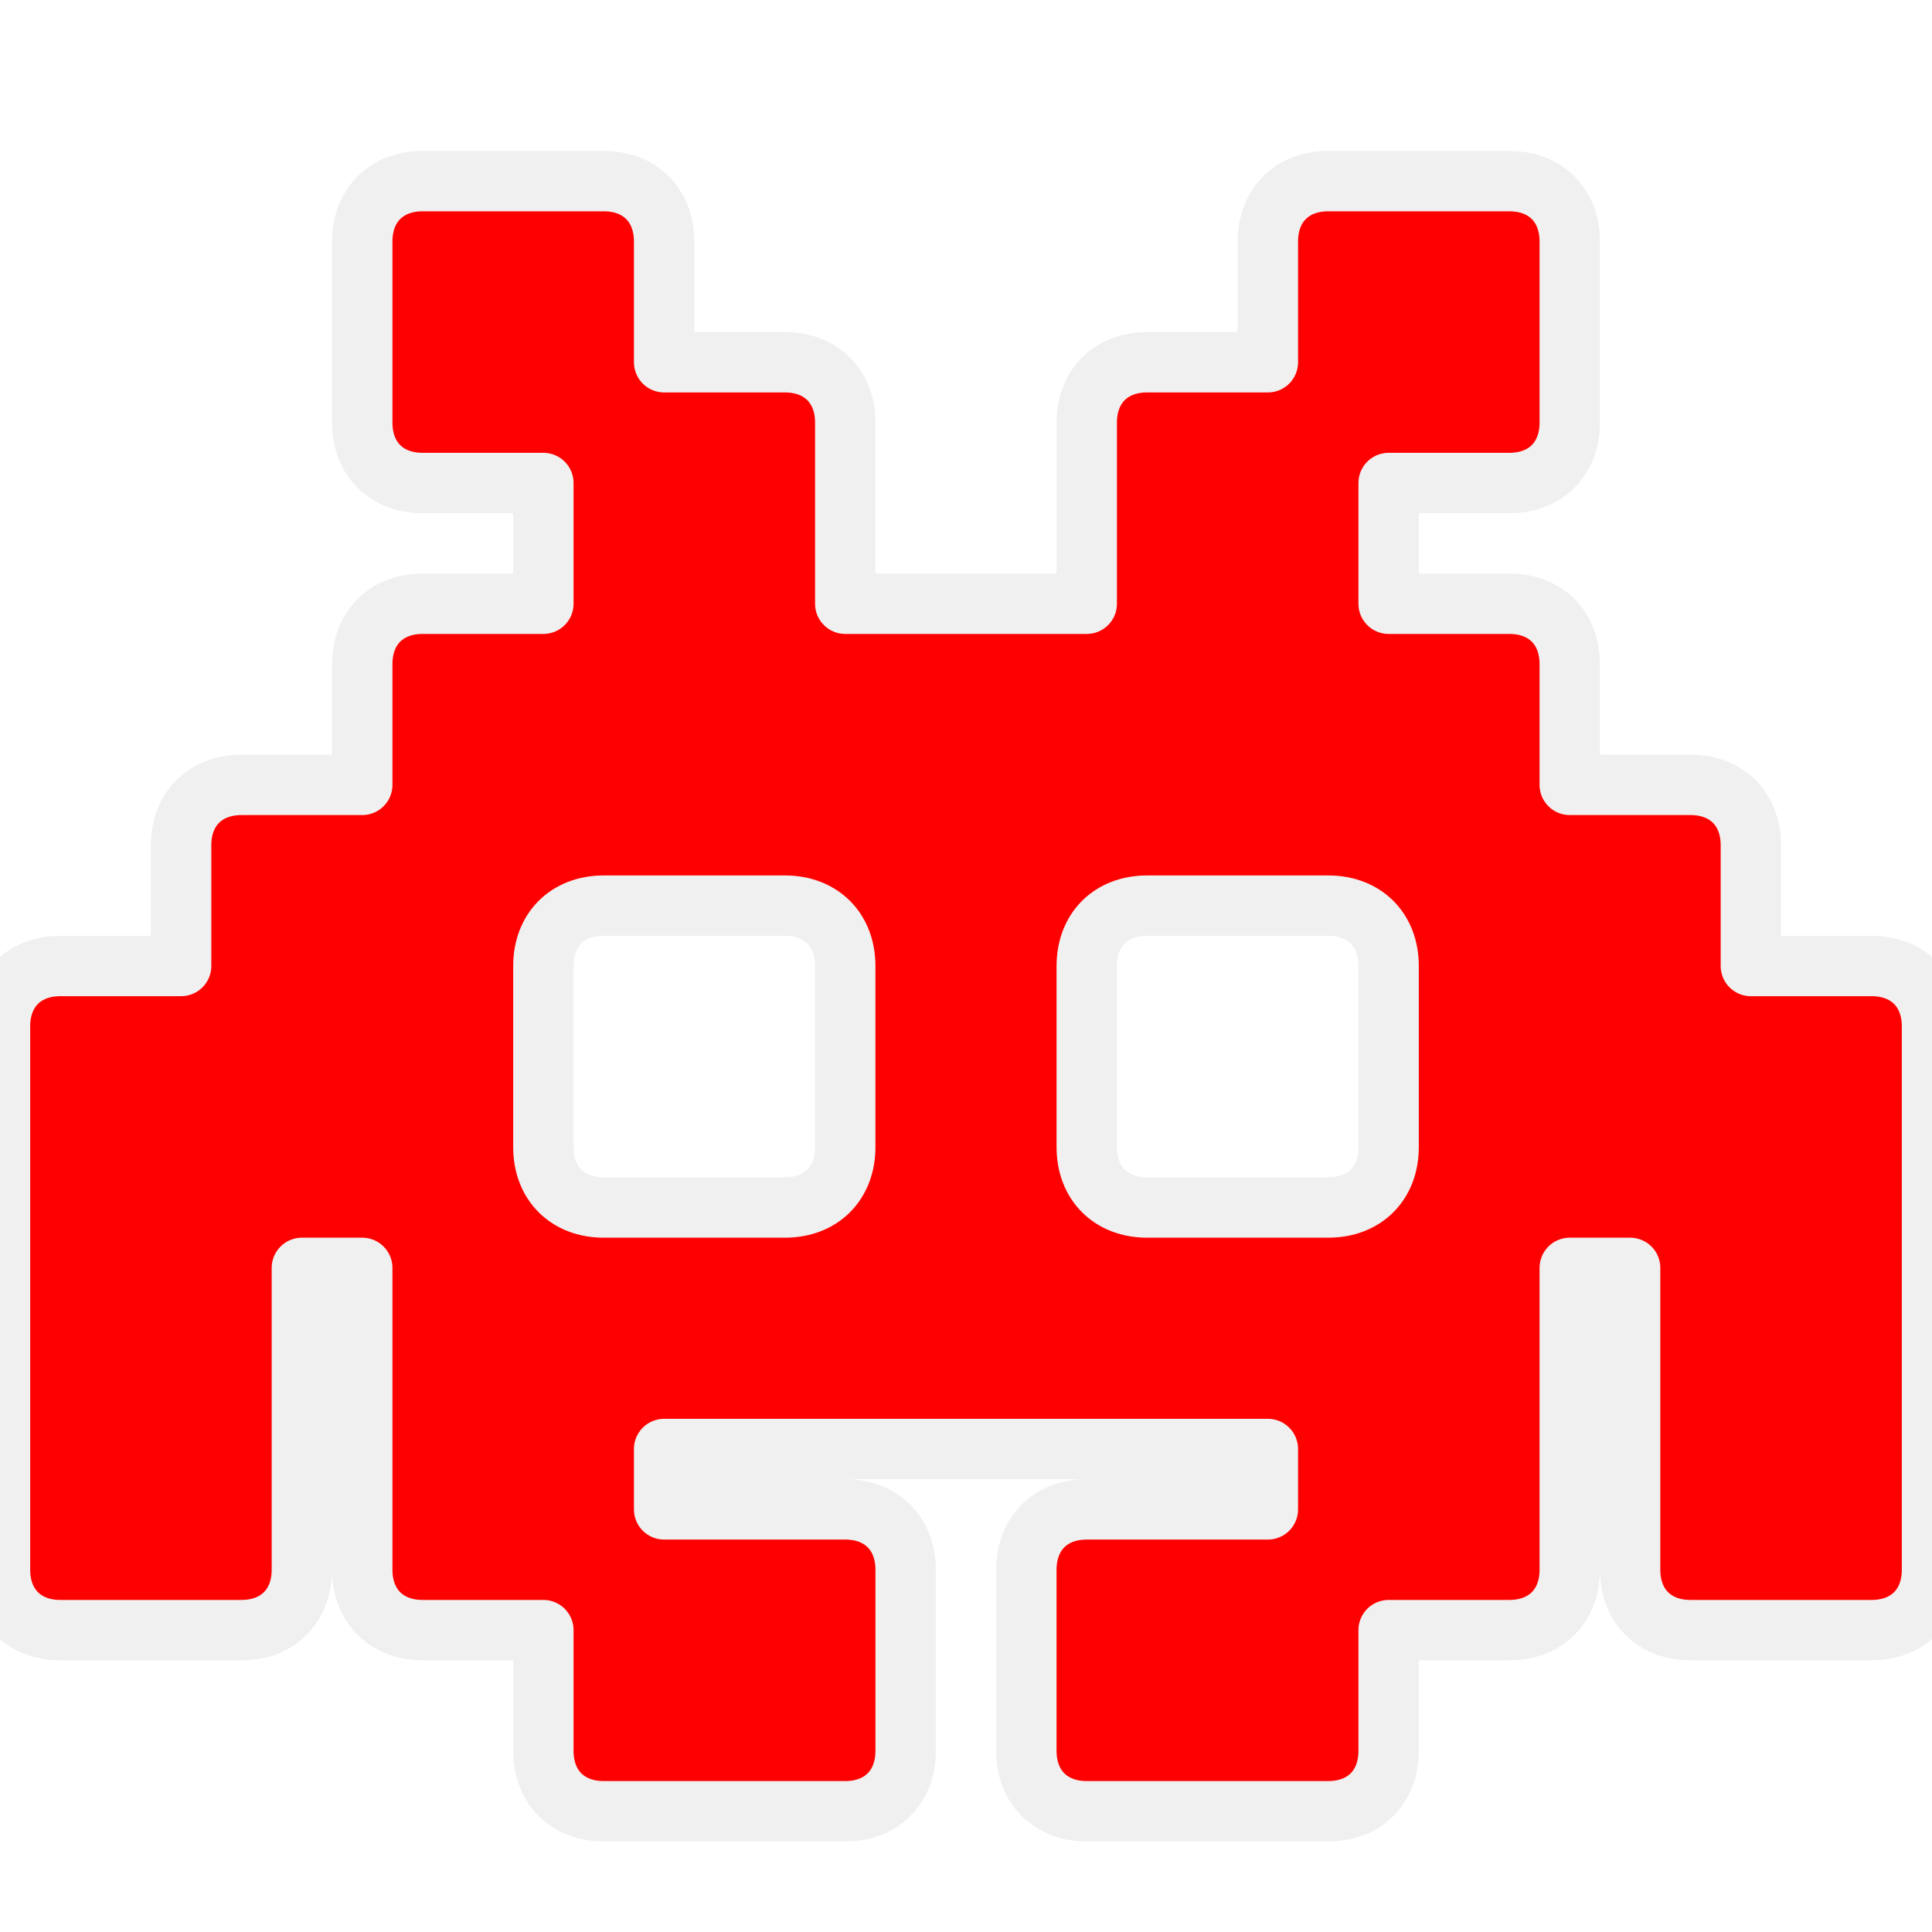
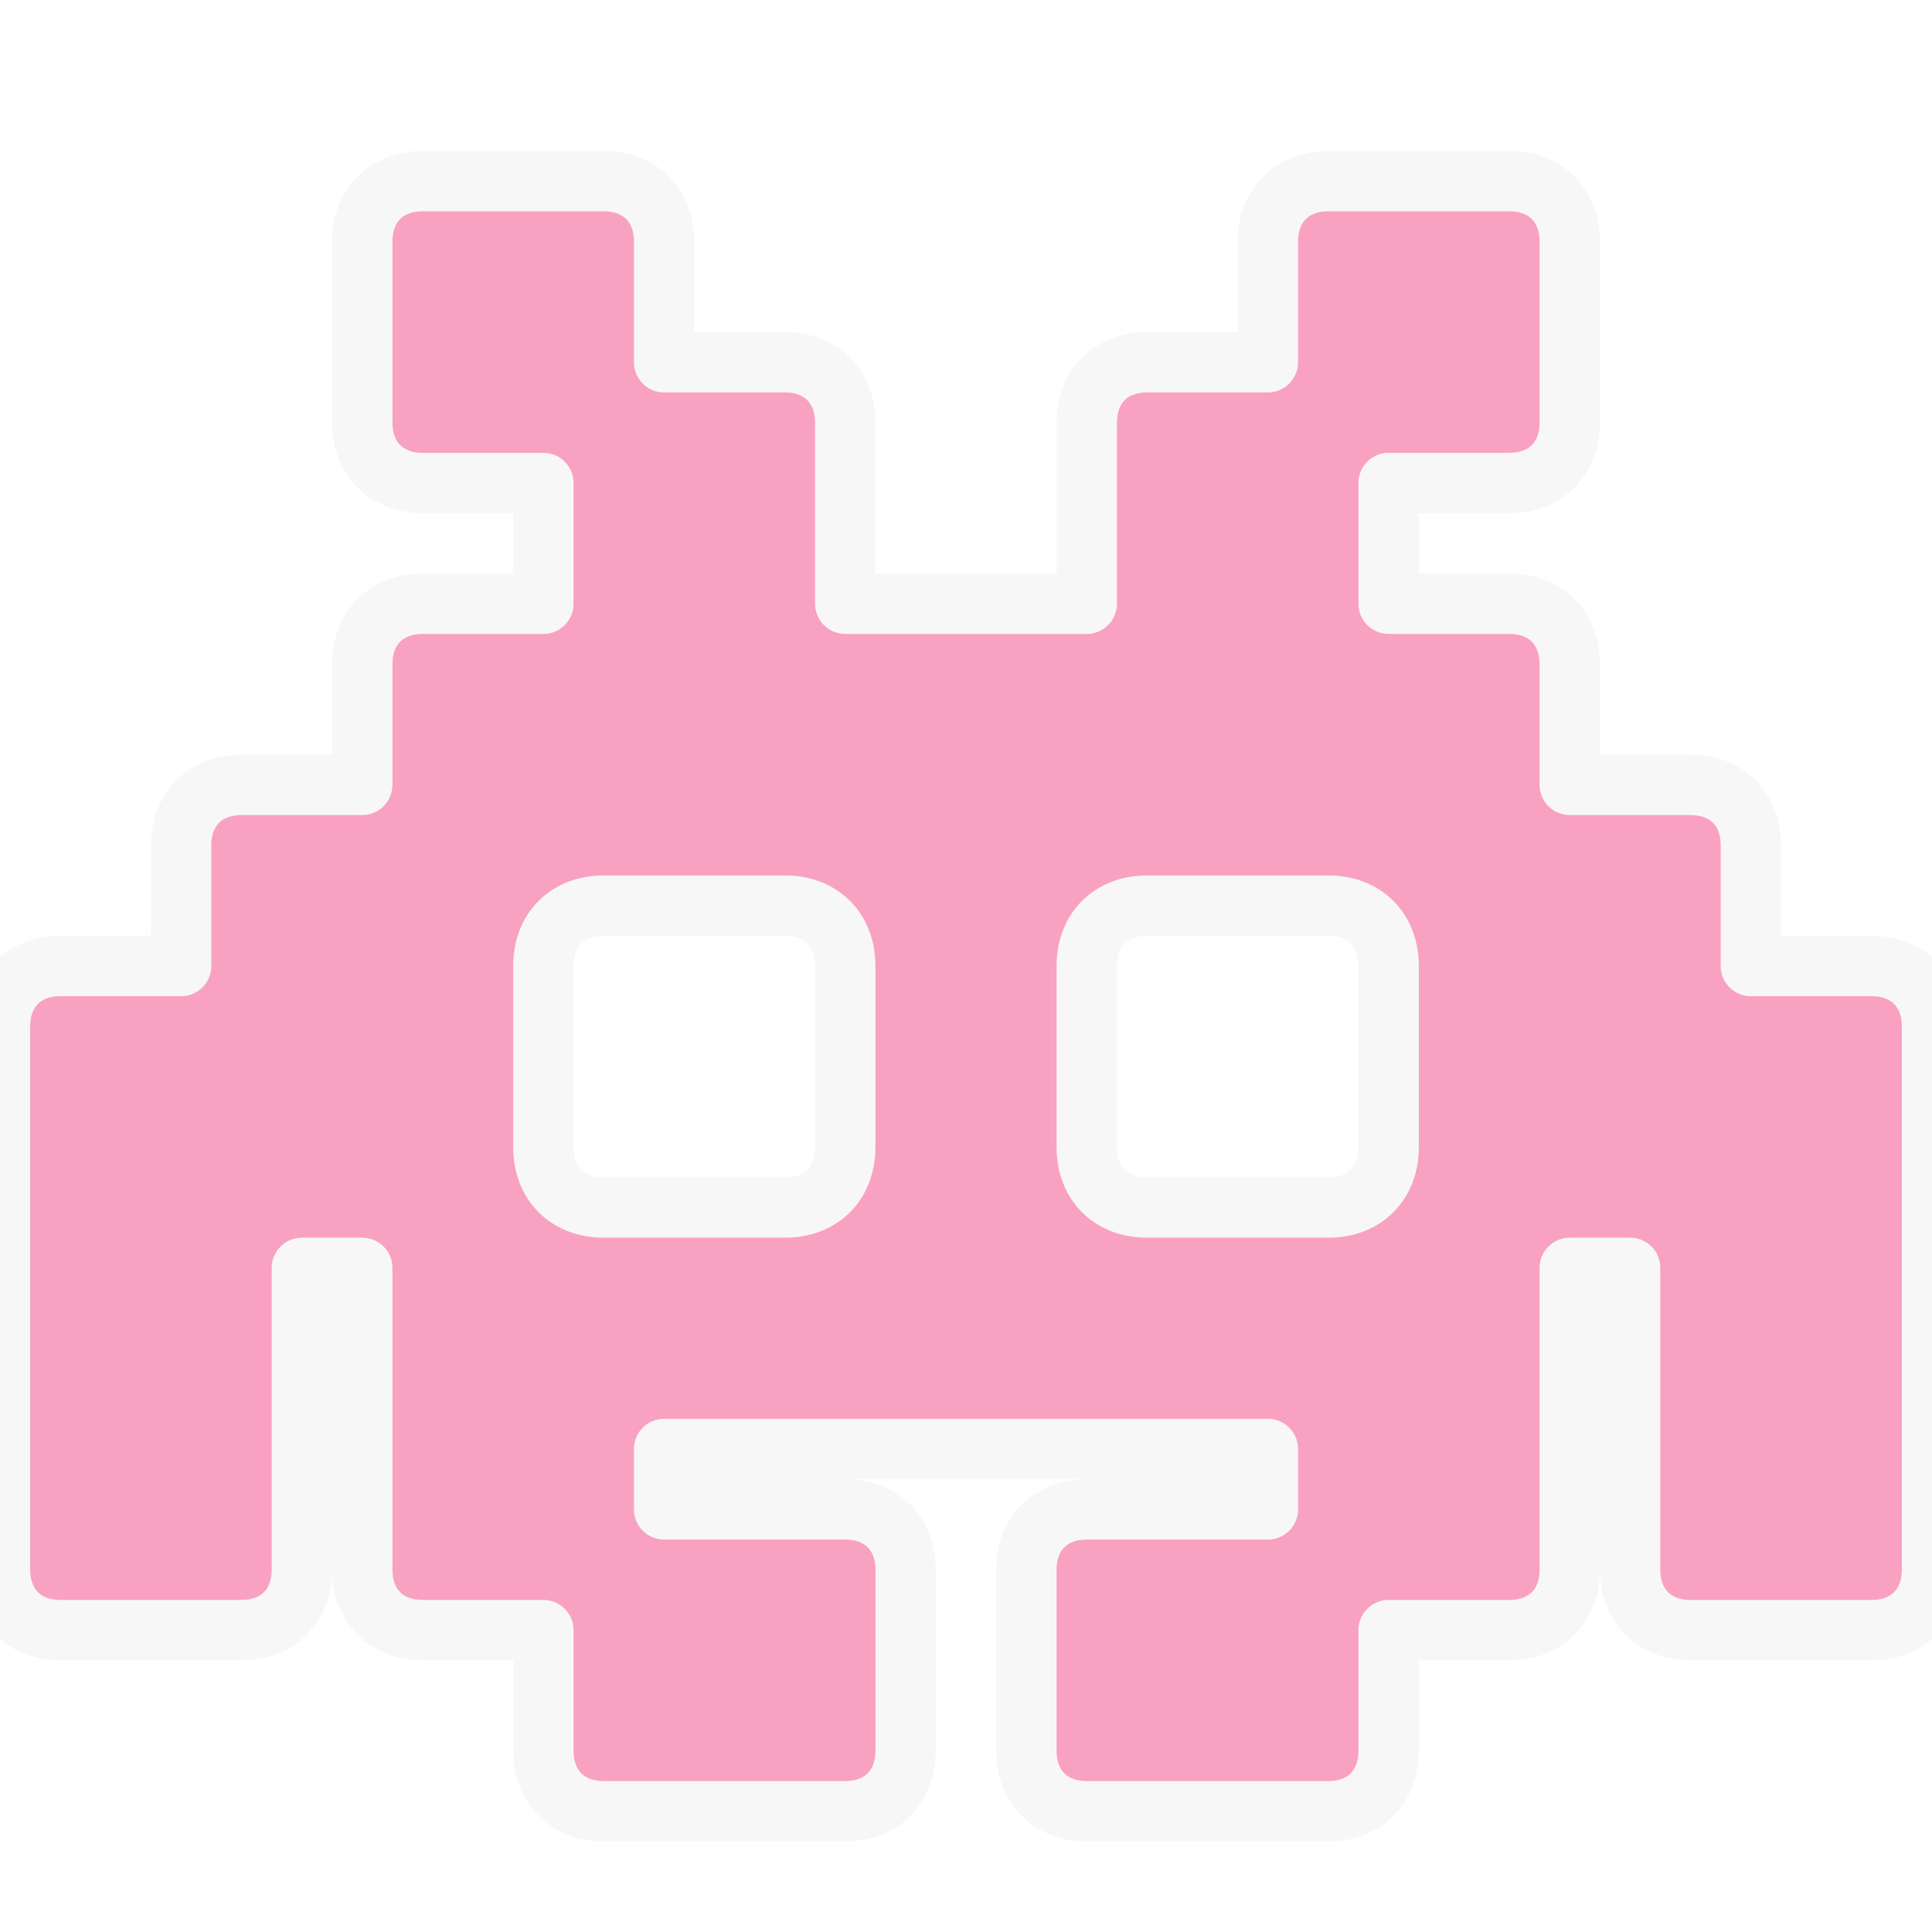
<svg xmlns="http://www.w3.org/2000/svg" xmlns:ns1="http://vectornator.io" height="32.0pt" stroke-miterlimit="10" style="fill-rule:nonzero;clip-rule:evenodd;stroke-linecap:round;stroke-linejoin:round;" version="1.1" viewBox="0 0 32 32" width="32.0pt" xml:space="preserve">
  <defs />
  <clipPath id="ArtboardFrame">
    <rect height="32" width="32" x="0" y="0" />
  </clipPath>
  <g clip-path="url(#ArtboardFrame)" id="Untitled" ns1:layerName="Untitled">
-     <path d="M31 16L29 16L29 14C29 13.4 28.6 13 28 13L26 13L26 11C26 10.4 25.6 10 25 10L23 10L23 8L25 8C25.6 8 26 7.6 26 7L26 4C26 3.4 25.6 3 25 3L22 3C21.4 3 21 3.4 21 4L21 6L19 6C18.4 6 18 6.4 18 7L18 10L14 10L14 7C14 6.4 13.6 6 13 6L11 6L11 4C11 3.4 10.6 3 10 3L7 3C6.4 3 6 3.4 6 4L6 7C6 7.6 6.4 8 7 8L9 8L9 10L7 10C6.4 10 6 10.4 6 11L6 13L4 13C3.4 13 3 13.4 3 14L3 16L1 16C0.4 16 0 16.4 0 17L0 26C0 26.6 0.4 27 1 27L4 27C4.6 27 5 26.6 5 26L5 21L6 21L6 26C6 26.6 6.4 27 7 27L9 27L9 29C9 29.6 9.4 30 10 30L14 30C14.6 30 15 29.6 15 29L15 26C15 25.4 14.6 25 14 25L11 25L11 24L21 24L21 25L18 25C17.4 25 17 25.4 17 26L17 29C17 29.6 17.4 30 18 30L22 30C22.6 30 23 29.6 23 29L23 27L25 27C25.6 27 26 26.6 26 26L26 21L27 21L27 26C27 26.6 27.4 27 28 27L31 27C31.6 27 32 26.6 32 26L32 17C32 16.4 31.6 16 31 16ZM14 19C14 19.6 13.6 20 13 20L10 20C9.4 20 9 19.6 9 19L9 16C9 15.4 9.4 15 10 15L13 15C13.6 15 14 15.4 14 16L14 19ZM23 19C23 19.6 22.6 20 22 20L19 20C18.4 20 18 19.6 18 19L18 16C18 15.4 18.4 15 19 15L22 15C22.6 15 23 15.4 23 16L23 19Z" fill="#FF0000" opacity="1" stroke="#F0F0F0" stroke-linecap="butt" stroke-linejoin="round" stroke-width="1" ns1:layerName="path" />
+     <path d="M31 16L29 16L29 14C29 13.4 28.6 13 28 13L26 13L26 11C26 10.4 25.6 10 25 10L23 10L23 8L25 8C25.6 8 26 7.6 26 7L26 4C26 3.4 25.6 3 25 3L22 3C21.4 3 21 3.4 21 4L21 6L19 6C18.4 6 18 6.4 18 7L18 10L14 10L14 7C14 6.4 13.6 6 13 6L11 6L11 4C11 3.4 10.6 3 10 3L7 3C6.4 3 6 3.4 6 4L6 7C6 7.6 6.4 8 7 8L9 8L9 10L7 10C6.4 10 6 10.4 6 11L6 13L4 13C3.4 13 3 13.4 3 14L3 16L1 16C0.4 16 0 16.4 0 17L0 26C0 26.6 0.4 27 1 27L4 27C4.6 27 5 26.6 5 26L5 21L6 21L6 26C6 26.6 6.4 27 7 27L9 27L9 29C9 29.6 9.4 30 10 30L14 30C14.6 30 15 29.6 15 29L15 26C15 25.4 14.6 25 14 25L11 25L11 24L21 24L21 25L18 25C17.4 25 17 25.4 17 26L17 29C17 29.6 17.4 30 18 30L22 30C22.6 30 23 29.6 23 29L23 27L25 27C25.6 27 26 26.6 26 26L26 21L27 21L27 26C27 26.6 27.4 27 28 27L31 27C31.6 27 32 26.6 32 26L32 17C32 16.4 31.6 16 31 16ZM14 19C14 19.6 13.6 20 13 20L10 20C9.4 20 9 19.6 9 19L9 16C9 15.4 9.4 15 10 15L13 15C13.6 15 14 15.4 14 16L14 19ZM23 19C23 19.6 22.6 20 22 20L19 20C18.4 20 18 19.6 18 19L18 16C18 15.4 18.4 15 19 15L22 15C22.6 15 23 15.4 23 16L23 19Z" fill="#F44484" opacity="0.5" stroke="#F0F0F0" stroke-linecap="butt" stroke-linejoin="round" stroke-width="1" ns1:layerName="path" />
  </g>
</svg>
